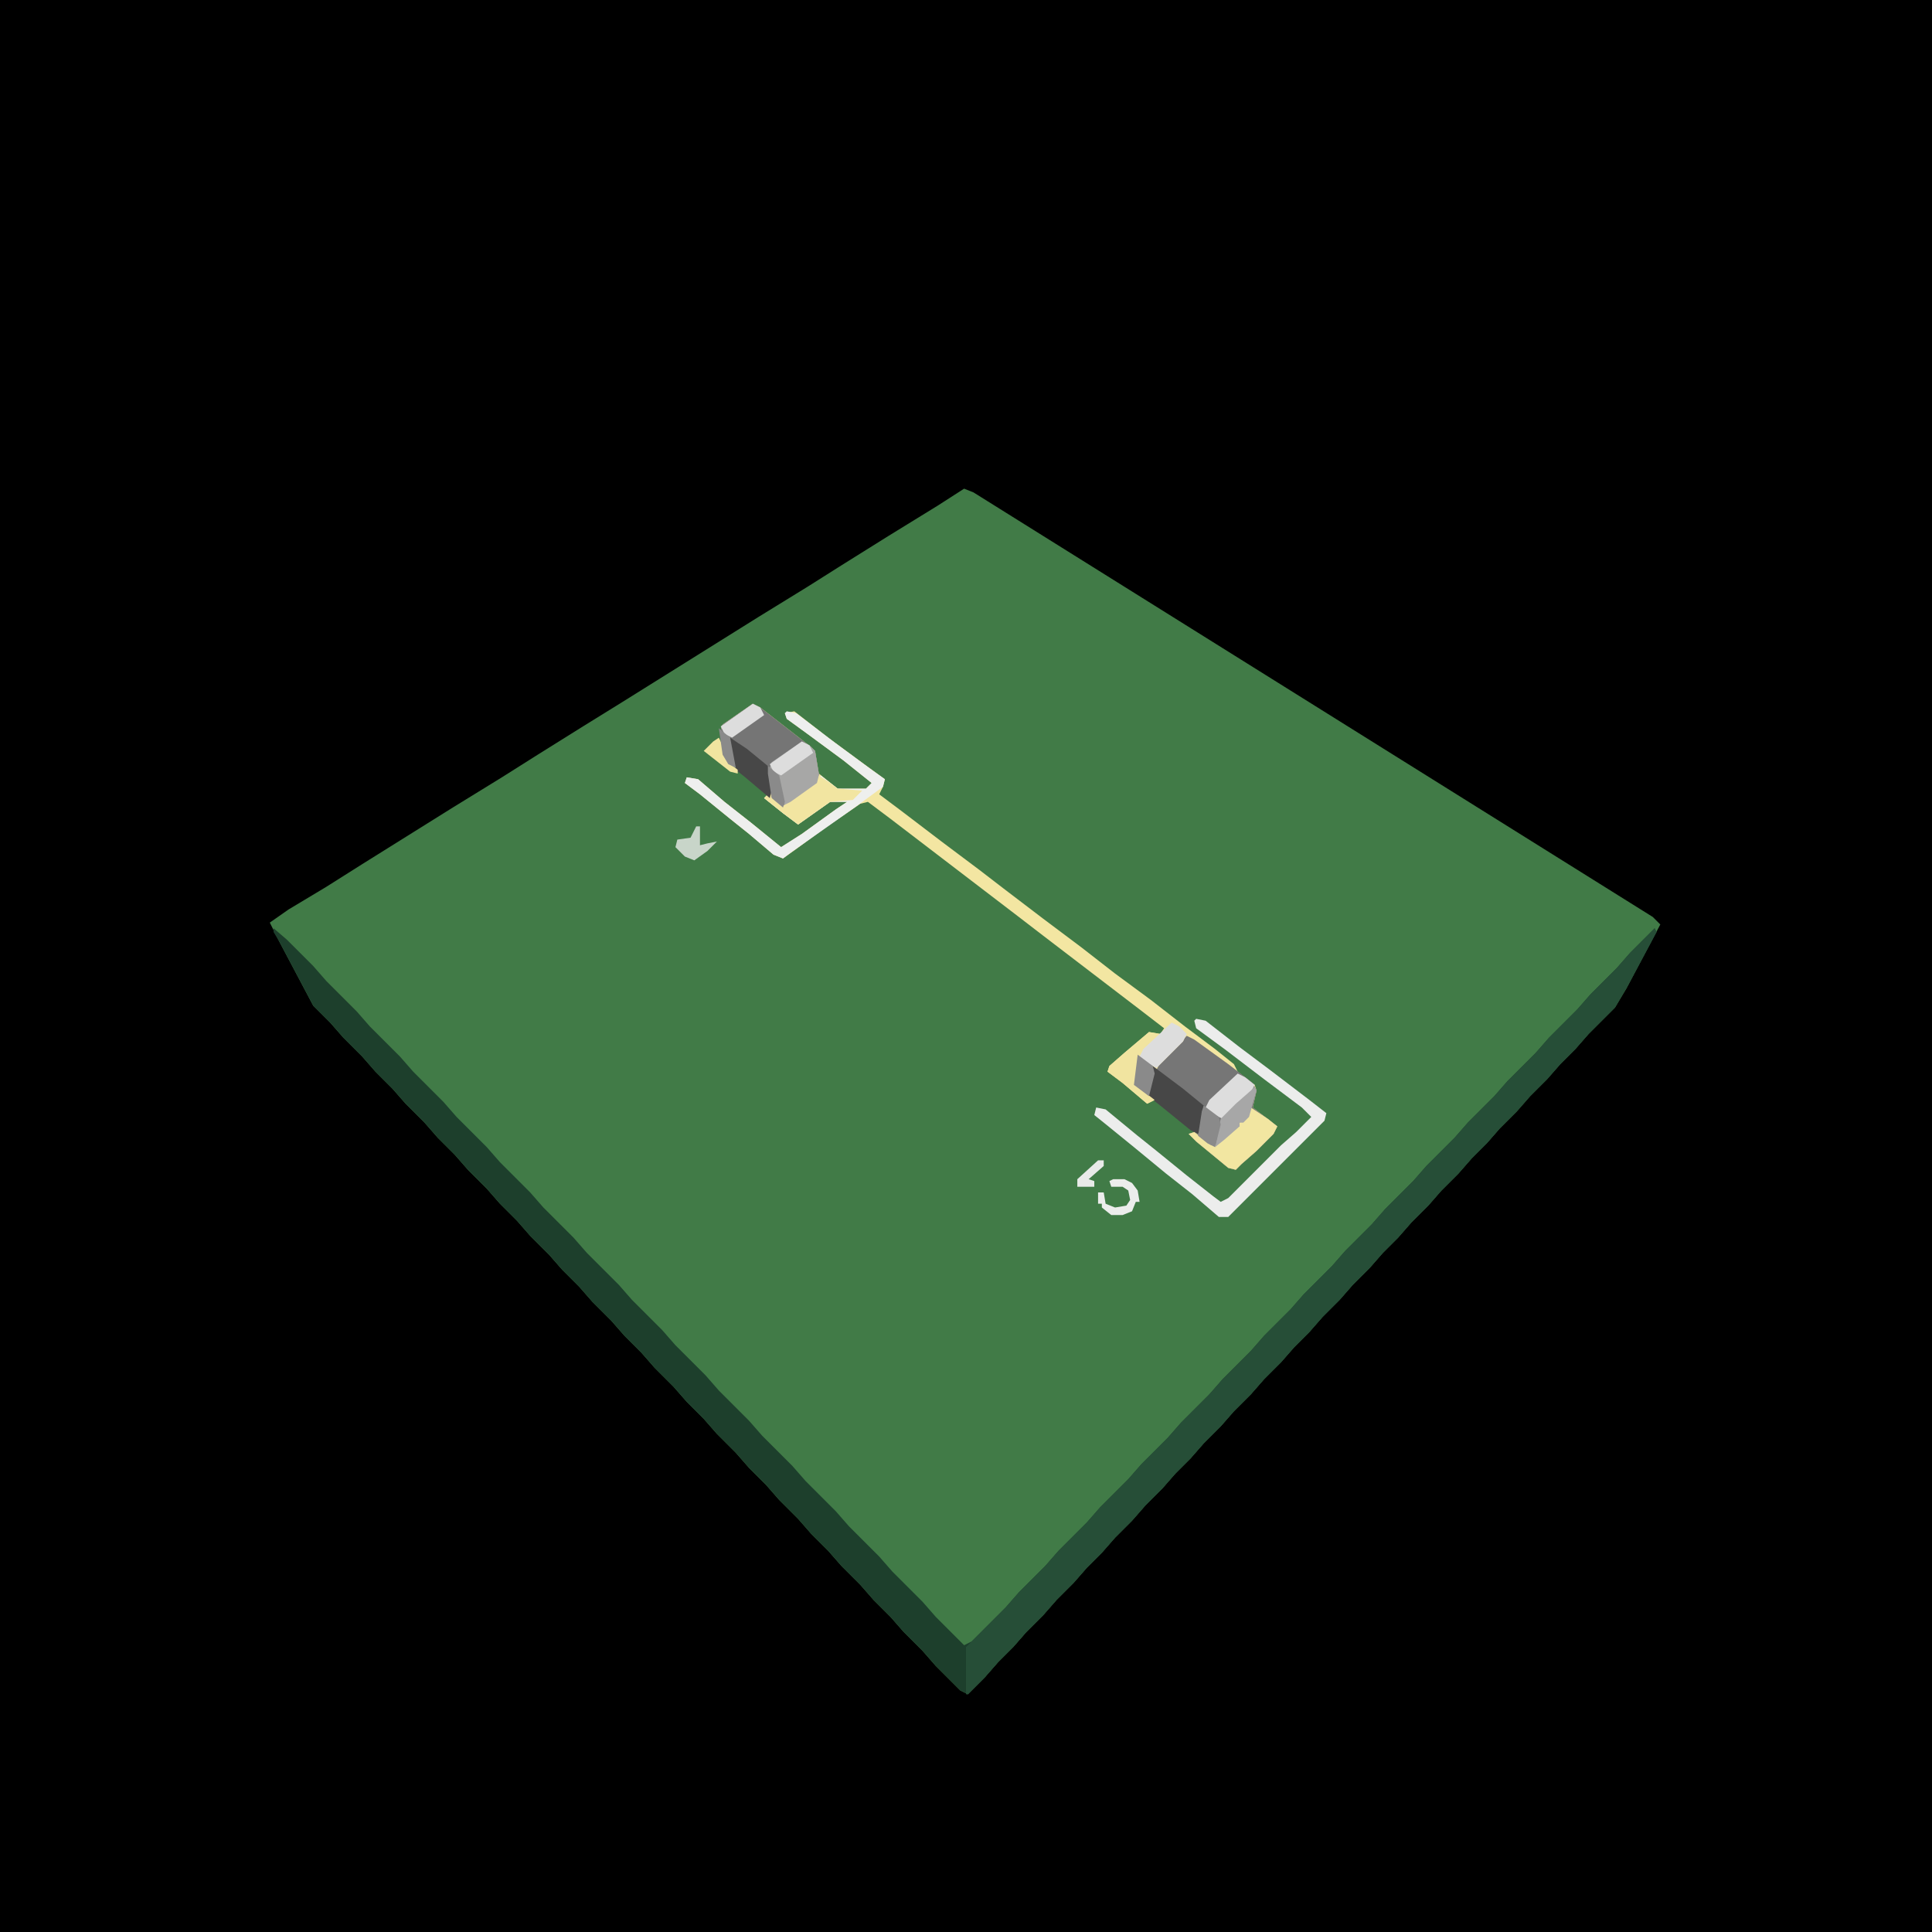
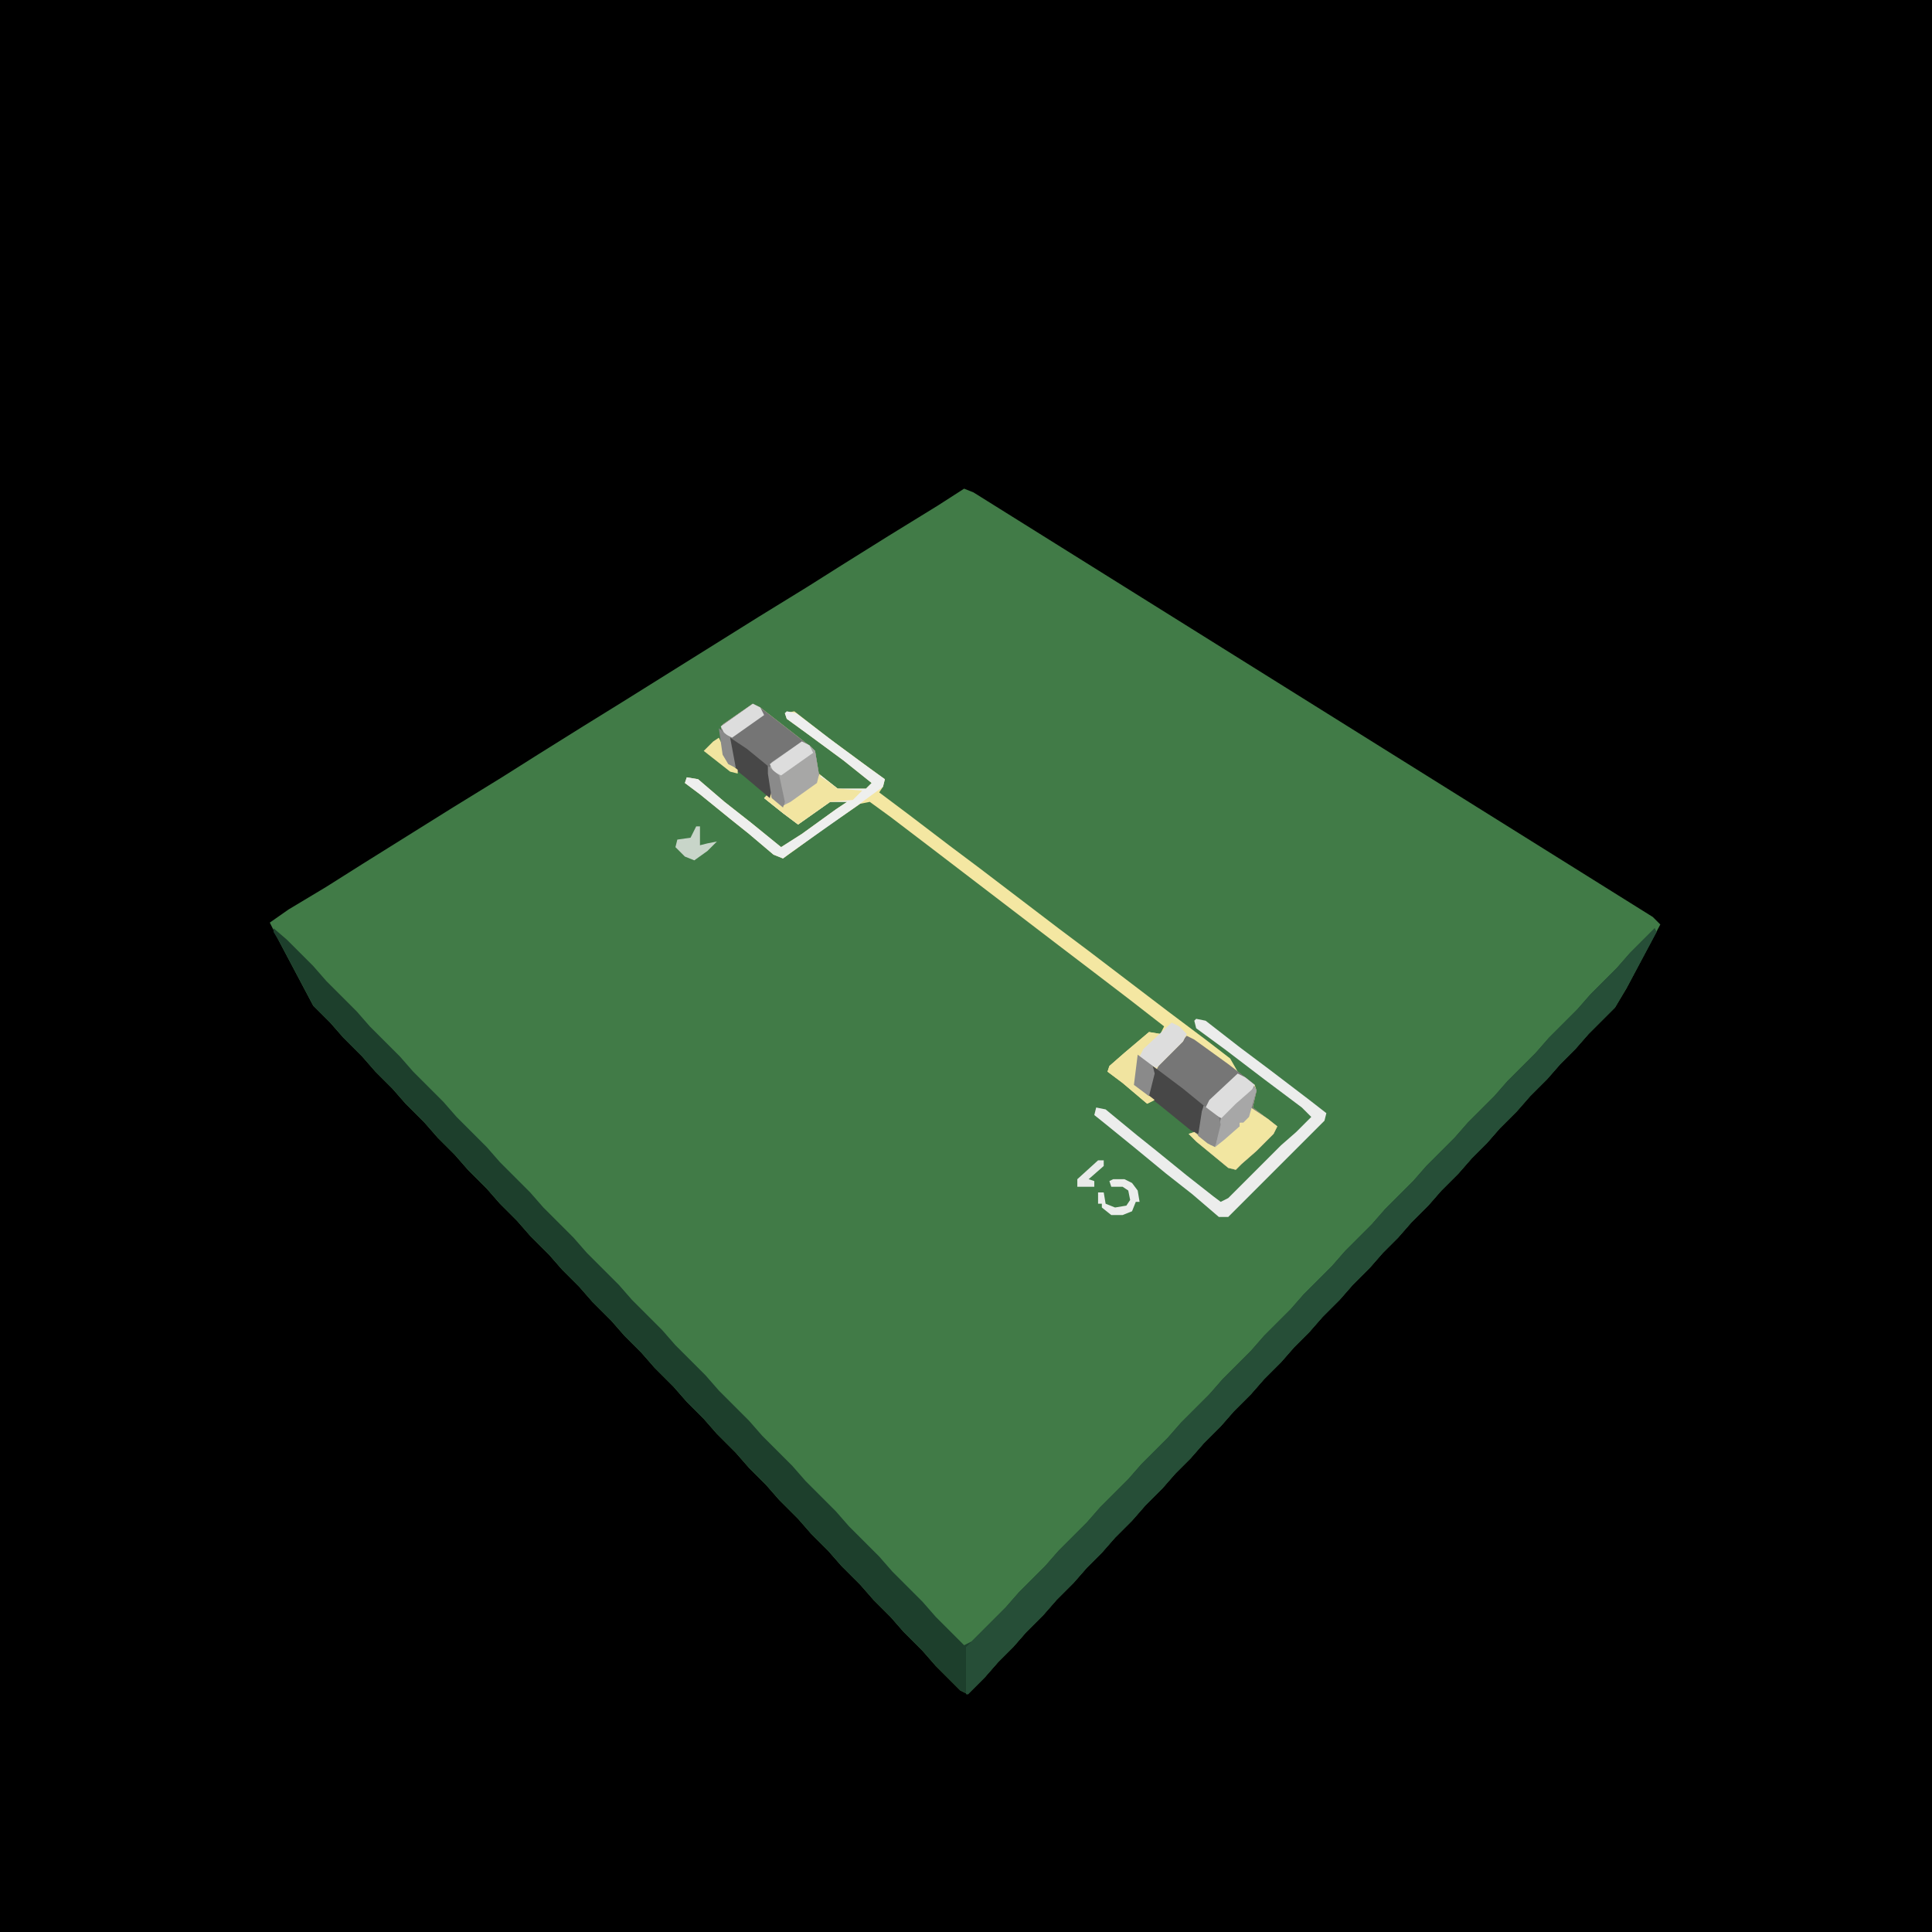
<svg xmlns="http://www.w3.org/2000/svg" version="1.1" width="1024" height="1024">
  <rect width="100%" height="100%" fill="#000000" fill-opacity="1" />
  <path d="M0,0 L5,2 L29,17 L53,32 L77,47 L101,62 L125,77 L149,92 L173,107 L197,122 L221,137 L245,152 L269,167 L293,182 L317,197 L341,212 L365,227 L369,231 L351,265 L345,275 L331,289 L324,297 L316,305 L309,313 L300,322 L293,330 L284,339 L277,347 L269,355 L262,363 L253,372 L246,380 L237,389 L230,397 L222,405 L215,413 L206,422 L199,430 L190,439 L183,447 L175,455 L168,463 L159,472 L152,480 L143,489 L136,497 L127,506 L120,514 L112,522 L105,530 L96,539 L89,547 L80,556 L73,564 L65,572 L58,580 L49,589 L42,597 L33,606 L26,614 L18,622 L11,630 L2,639 L-2,637 L-15,624 L-22,616 L-32,606 L-39,598 L-48,589 L-55,581 L-65,571 L-72,563 L-81,554 L-88,546 L-98,536 L-105,528 L-114,519 L-121,511 L-131,501 L-138,493 L-147,484 L-154,476 L-164,466 L-171,458 L-180,449 L-187,441 L-197,431 L-204,423 L-213,414 L-220,406 L-230,396 L-237,388 L-246,379 L-253,371 L-263,361 L-270,353 L-279,344 L-286,336 L-296,326 L-303,318 L-312,309 L-319,301 L-329,291 L-336,283 L-345,274 L-363,240 L-368,230 L-358,223 L-338,211 L-319,199 L-295,184 L-271,169 L-245,153 L-226,141 L-202,126 L-181,113 L-157,98 L-133,83 L-109,68 L-83,52 L-64,40 L-40,25 L-14,9 Z " fill="#417B47" transform="translate(511,259)" />
  <path d="M0,0 L7,6 L21,20 L28,28 L44,44 L51,52 L67,68 L74,76 L90,92 L97,100 L113,116 L120,124 L136,140 L143,148 L159,164 L166,172 L183,189 L190,197 L206,213 L213,221 L229,237 L236,245 L252,261 L259,269 L275,285 L282,293 L298,309 L305,317 L321,333 L328,341 L344,357 L351,365 L366,380 L370,378 L388,360 L395,352 L409,338 L416,330 L431,315 L438,307 L453,292 L460,284 L474,270 L481,262 L496,247 L503,239 L518,224 L525,216 L539,202 L546,194 L561,179 L568,171 L582,157 L589,149 L604,134 L611,126 L626,111 L633,103 L647,89 L654,81 L669,66 L676,58 L691,43 L698,35 L712,21 L719,13 L732,0 L733,2 L718,30 L711,42 L697,56 L690,64 L682,72 L675,80 L666,89 L659,97 L650,106 L643,114 L635,122 L628,130 L619,139 L612,147 L603,156 L596,164 L588,172 L581,180 L572,189 L565,197 L556,206 L549,214 L541,222 L534,230 L525,239 L518,247 L509,256 L502,264 L493,273 L486,281 L478,289 L471,297 L462,306 L455,314 L446,323 L439,331 L431,339 L424,347 L415,356 L408,364 L399,373 L392,381 L384,389 L377,397 L368,406 L364,404 L351,391 L344,383 L334,373 L327,365 L318,356 L311,348 L301,338 L294,330 L285,321 L278,313 L268,303 L261,295 L252,286 L245,278 L235,268 L228,260 L219,251 L212,243 L202,233 L195,225 L186,216 L179,208 L169,198 L162,190 L153,181 L146,173 L136,163 L129,155 L120,146 L113,138 L103,128 L96,120 L87,111 L80,103 L70,93 L63,85 L54,76 L47,68 L37,58 L30,50 L21,41 L3,7 L0,2 Z " fill="#1D3F2C" transform="translate(145,492)" />
  <path d="M0,0 L1,2 L-14,30 L-21,42 L-35,56 L-42,64 L-50,72 L-57,80 L-66,89 L-73,97 L-82,106 L-89,114 L-97,122 L-104,130 L-113,139 L-120,147 L-129,156 L-136,164 L-144,172 L-151,180 L-160,189 L-167,197 L-176,206 L-183,214 L-191,222 L-198,230 L-207,239 L-214,247 L-223,256 L-230,264 L-239,273 L-246,281 L-254,289 L-261,297 L-270,306 L-277,314 L-286,323 L-293,331 L-301,339 L-308,347 L-317,356 L-324,364 L-333,373 L-340,381 L-348,389 L-355,397 L-364,406 L-365,406 L-365,381 L-344,360 L-337,352 L-323,338 L-316,330 L-301,315 L-294,307 L-279,292 L-272,284 L-258,270 L-251,262 L-236,247 L-229,239 L-214,224 L-207,216 L-193,202 L-186,194 L-171,179 L-164,171 L-150,157 L-143,149 L-128,134 L-121,126 L-106,111 L-99,103 L-85,89 L-78,81 L-63,66 L-56,58 L-41,43 L-34,35 L-20,21 L-13,13 Z " fill="#264E37" transform="translate(877,492)" />
-   <path d="M0,0 L4,2 L22,16 L31,23 L33,25 L35,37 L45,45 L60,45 L63,42 L48,30 L29,16 L18,8 L17,5 L22,4 L40,18 L59,32 L70,40 L69,44 L67,48 L79,57 L100,73 L120,88 L133,98 L154,114 L174,129 L192,143 L211,157 L229,171 L245,183 L255,191 L257,195 L266,202 L267,205 L265,214 L278,224 L276,228 L267,237 L259,244 L256,247 L252,246 L235,232 L231,228 L234,227 L236,228 L238,213 L223,201 L206,188 L205,187 L203,198 L204,203 L213,210 L209,212 L196,201 L188,195 L189,192 L197,185 L210,174 L216,175 L218,172 L205,162 L188,149 L171,136 L154,123 L141,113 L124,100 L107,87 L90,74 L73,61 L61,52 L57,53 L38,66 L23,77 L16,82 L11,80 L-2,69 L-12,61 L-28,48 L-36,42 L-35,39 L-29,40 L-15,52 L-1,63 L15,76 L26,69 L44,56 L50,52 L41,52 L24,64 L16,58 L6,50 L8,48 L9,49 L7,33 L-11,19 L-17,14 L-16,11 Z " fill="#F3E6A2" transform="translate(399,373)" />
+   <path d="M0,0 L4,2 L22,16 L31,23 L33,25 L35,37 L45,45 L60,45 L63,42 L48,30 L29,16 L18,8 L17,5 L22,4 L40,18 L59,32 L70,40 L69,44 L67,47 L83,59 L104,75 L120,87 L141,103 L162,119 L178,131 L199,147 L220,163 L240,178 L253,188 L257,195 L266,202 L267,205 L265,214 L278,224 L276,228 L267,237 L259,244 L256,247 L252,246 L235,232 L231,228 L234,227 L236,228 L238,213 L223,201 L206,188 L205,187 L203,198 L204,203 L213,210 L209,212 L196,201 L188,195 L189,192 L197,185 L210,174 L216,175 L218,171 L200,157 L183,144 L162,128 L145,115 L128,102 L111,89 L94,76 L73,60 L62,52 L57,53 L38,66 L23,77 L16,82 L11,80 L-2,69 L-12,61 L-28,48 L-36,42 L-35,39 L-29,40 L-15,52 L-1,63 L15,76 L26,69 L44,56 L50,52 L41,52 L24,64 L16,58 L6,50 L8,48 L9,49 L7,33 L-11,19 L-17,14 L-16,11 Z " fill="#F4E7A2" transform="translate(399,373)" />
  <path d="M0,0 L4,2 L22,15 L35,25 L37,29 L35,38 L48,48 L46,52 L37,61 L29,68 L26,71 L22,70 L5,56 L1,52 L4,51 L6,52 L8,37 L-7,25 L-16,18 L-14,14 Z " fill="#767676" transform="translate(629,549)" />
  <path d="M0,0 L5,1 L23,15 L39,27 L60,43 L69,50 L68,54 L17,105 L12,105 L-2,93 L-16,82 L-33,68 L-49,55 L-54,51 L-53,47 L-48,48 L-31,62 L-21,70 L-5,83 L9,94 L13,97 L17,95 L45,67 L53,60 L61,52 L56,47 L36,32 L15,16 L0,5 L-1,1 Z " fill="#ECEDEC" transform="translate(634,540)" />
  <path d="M0,0 L4,2 L22,16 L31,23 L33,25 L35,37 L35,42 L25,50 L18,55 L14,53 L10,50 L7,33 L-11,19 L-17,14 L-16,11 Z " fill="#757575" transform="translate(399,373)" />
  <path d="M0,0 L5,1 L26,17 L45,31 L52,36 L51,40 L36,51 L19,63 L2,75 L-2,78 L-7,76 L-20,65 L-30,57 L-46,44 L-54,38 L-53,35 L-47,36 L-33,48 L-19,59 L-3,72 L8,65 L26,52 L32,48 L23,48 L6,60 L-2,54 L-12,46 L-10,44 L-2,50 L2,48 L16,38 L18,34 L27,41 L42,41 L45,38 L30,26 L11,12 L0,4 L-1,1 Z " fill="#EEEFEE" transform="translate(417,377)" />
  <path d="M0,0 L8,6 L24,18 L35,27 L33,40 L32,42 L28,40 L12,27 L-2,16 Z " fill="#474747" transform="translate(603,559)" />
  <path d="M0,0 L4,2 L8,6 L6,10 L-8,24 L-12,22 L-17,18 L-19,29 L-18,34 L-9,41 L-13,43 L-26,32 L-34,26 L-33,23 L-25,16 L-12,5 L-6,6 Z " fill="#F1E4A0" transform="translate(621,542)" />
  <path d="M0,0 L9,6 L14,10 L12,14 L3,23 L-5,30 L-8,33 L-12,32 L-29,18 L-33,14 L-30,13 L-21,20 L-17,19 L-8,10 L-6,10 L-6,8 L-2,5 Z " fill="#F2E6A1" transform="translate(663,587)" />
  <path d="M0,0 L4,2 L7,5 L9,17 L9,22 L-1,30 L-9,35 L-13,18 L-17,14 L-16,11 Z " fill="#A7A7A6" transform="translate(425,393)" />
  <path d="M0,0 L6,4 L10,7 L23,8 L18,13 L6,14 L-11,26 L-19,20 L-29,12 L-27,10 L-19,16 L-15,14 L-1,4 Z " fill="#F2E5A1" transform="translate(434,411)" />
  <path d="M0,0 L9,6 L20,15 L22,28 L21,32 L8,21 L3,17 L0,3 Z " fill="#474747" transform="translate(387,391)" />
  <path d="M0,0 L4,2 L9,6 L7,10 L-8,24 L-12,22 L-17,18 L-15,14 Z " fill="#DDDDDD" transform="translate(656,569)" />
  <path d="M0,0 L4,2 L8,6 L6,10 L-8,24 L-12,22 L-17,18 L-15,14 Z " fill="#DDDDDD" transform="translate(621,542)" />
  <path d="M0,0 L1,2 L-3,16 L-6,19 L-8,19 L-8,21 L-16,28 L-21,32 L-18,17 L-10,9 L-2,2 Z " fill="#A7A7A7" transform="translate(665,576)" />
  <path d="M0,0 L4,2 L6,6 L-11,18 L-15,16 L-17,12 Z " fill="#DDDDDD" transform="translate(425,393)" />
  <path d="M0,0 L4,2 L6,6 L-11,18 L-15,16 L-17,12 Z " fill="#DDDDDD" transform="translate(399,373)" />
  <path d="M0,0 L8,6 L9,10 L6,22 L2,20 L-3,16 L-1,3 Z " fill="#8A8A8A" transform="translate(638,586)" />
  <path d="M0,0 L2,0 L2,10 L6,9 L11,8 L6,13 L-1,18 L-6,16 L-11,11 L-10,7 L-3,6 Z " fill="#C8D5C9" transform="translate(369,438)" />
  <path d="M0,0 L8,6 L9,10 L6,22 L-2,16 Z " fill="#8A8A8A" transform="translate(603,559)" />
  <path d="M0,0 L6,0 L10,2 L13,6 L14,12 L12,12 L10,17 L5,19 L-1,19 L-6,15 L-6,13 L-8,13 L-8,7 L-5,7 L-4,13 L1,15 L7,14 L9,11 L8,6 L5,4 L-1,4 L-2,1 Z " fill="#ECEDEC" transform="translate(590,625)" />
  <path d="M0,0 L2,4 L5,13 L10,17 L10,19 L6,18 L-8,7 L-3,2 Z " fill="#F1E5A0" transform="translate(381,391)" />
  <path d="M0,0 L6,5 L9,19 L8,22 L2,17 L0,4 Z " fill="#8A8A8A" transform="translate(407,406)" />
  <path d="M0,0 L6,5 L9,21 L5,19 L2,14 Z " fill="#8A8A8A" transform="translate(381,386)" />
  <path d="M0,0 L3,0 L3,3 L-5,10 L-2,11 L-2,14 L-11,14 L-11,10 Z " fill="#E8EAE8" transform="translate(582,615)" />
</svg>
